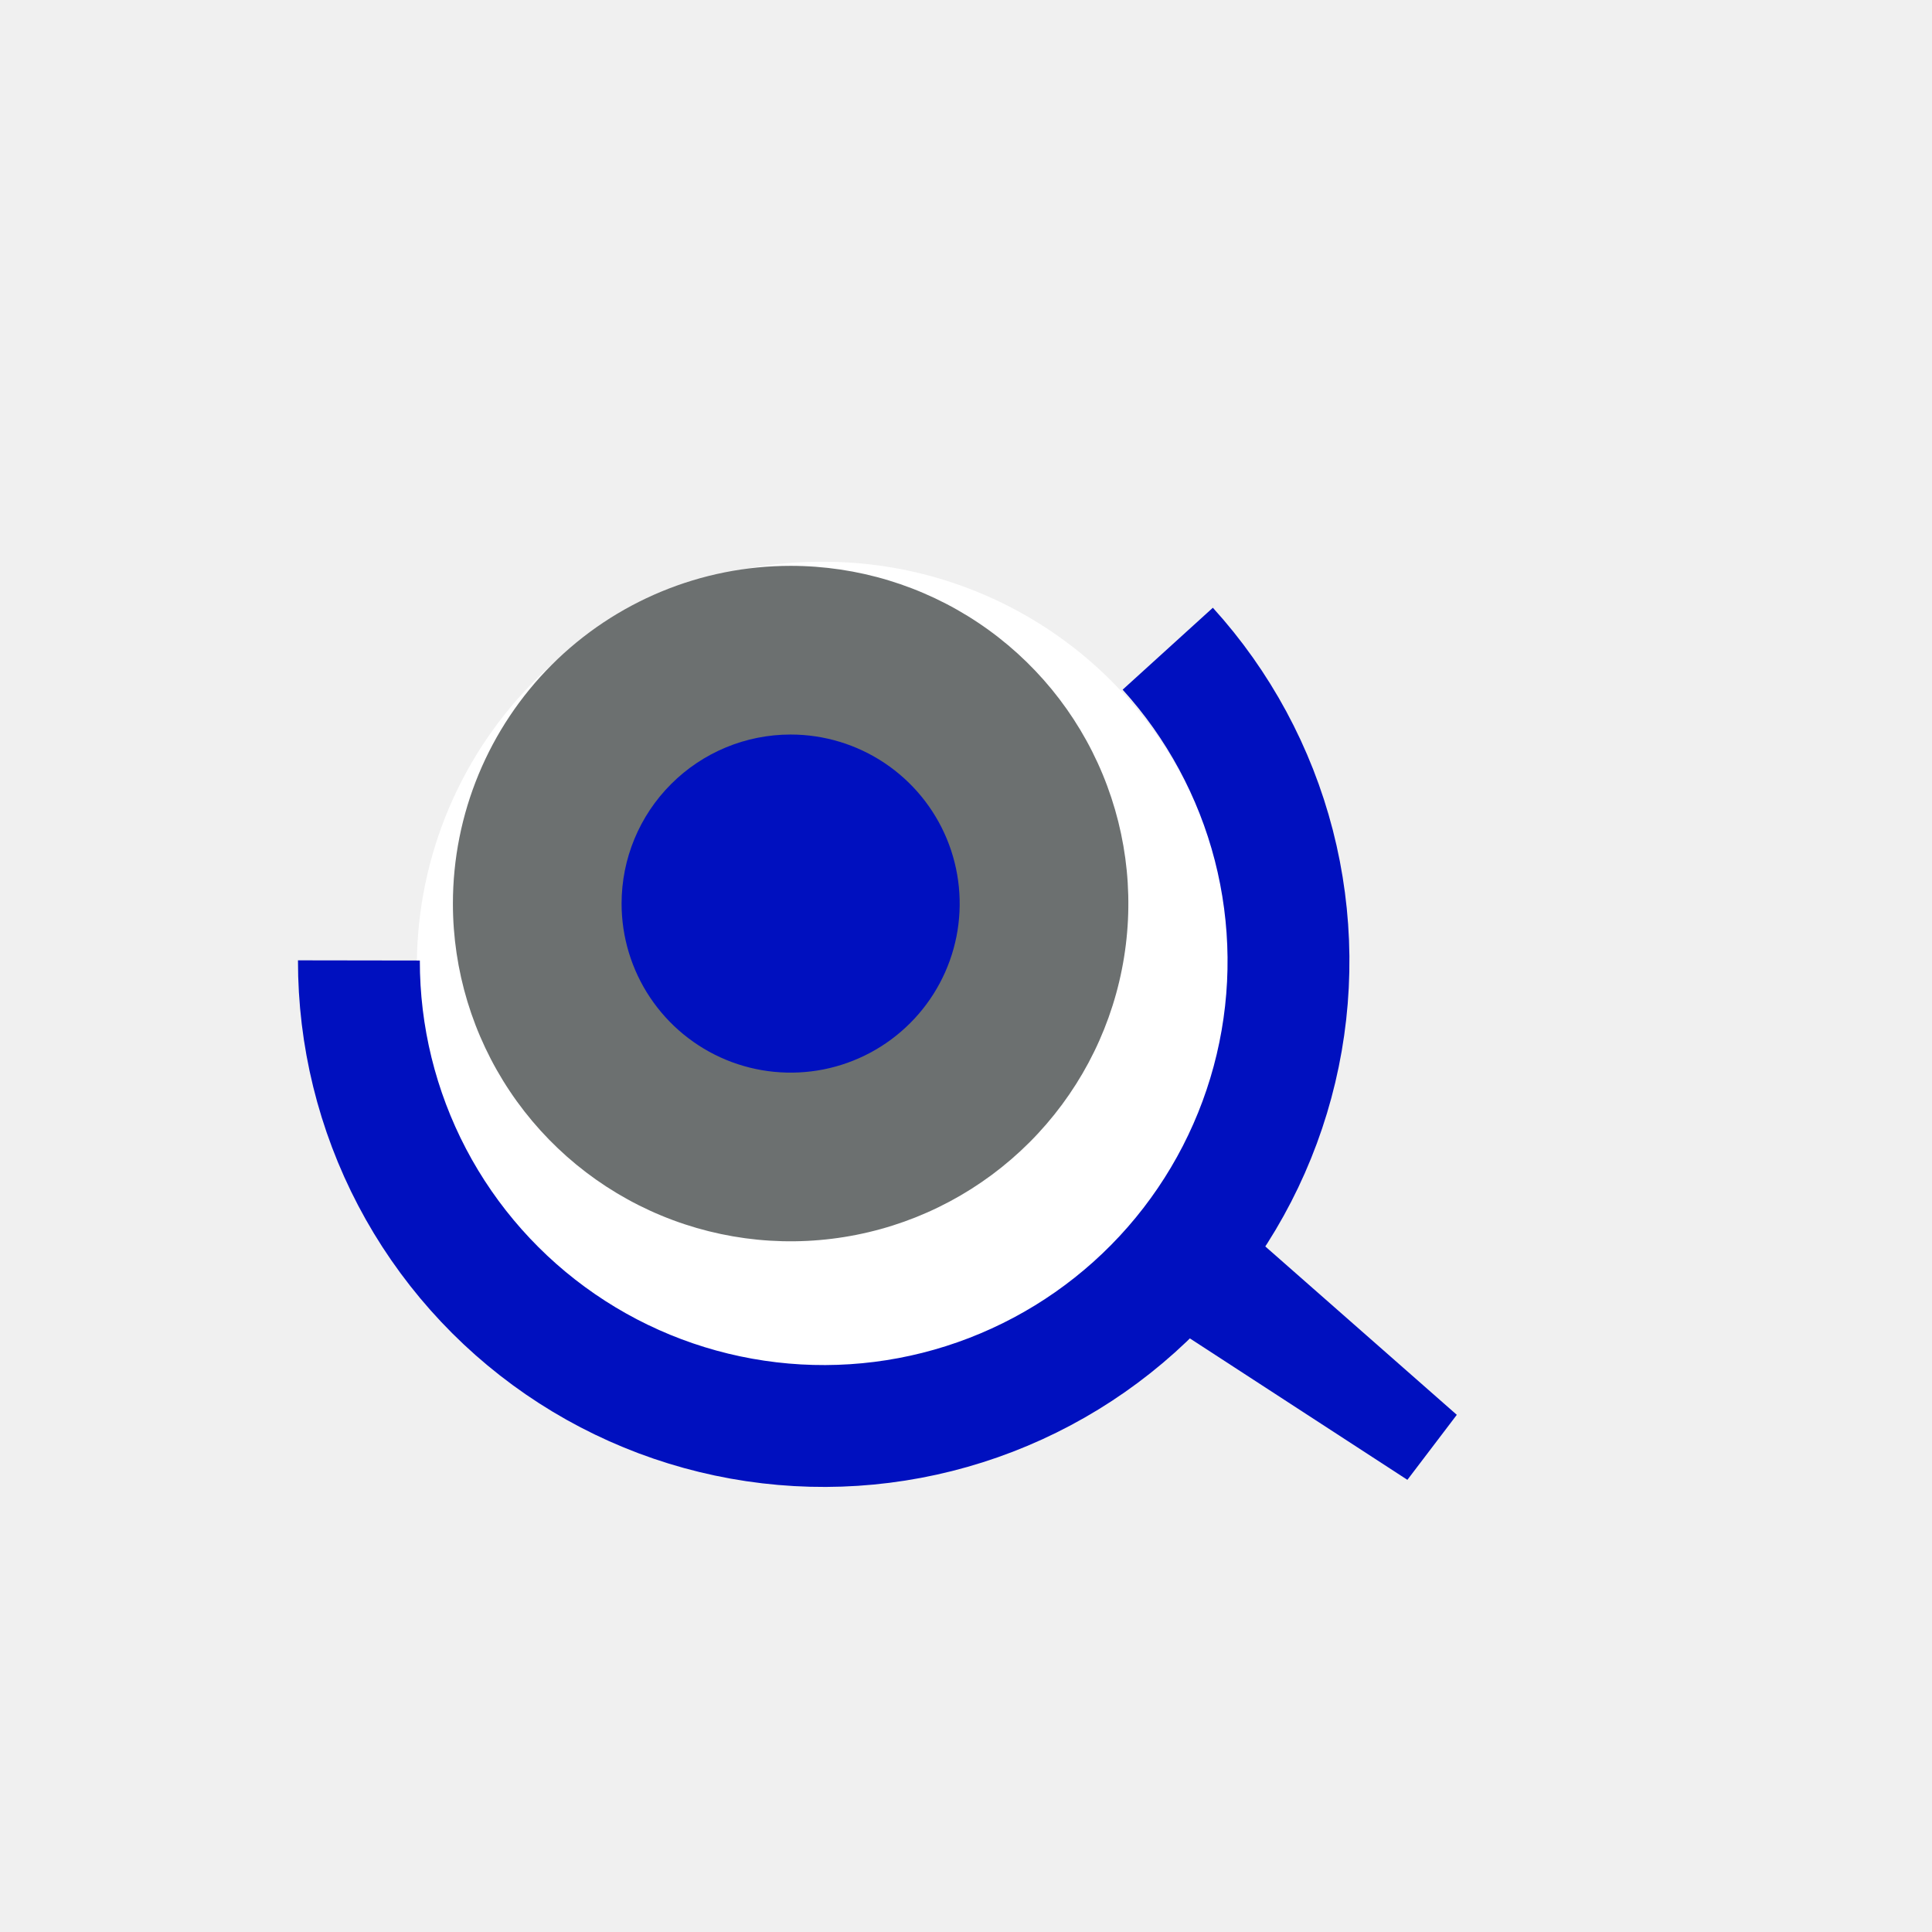
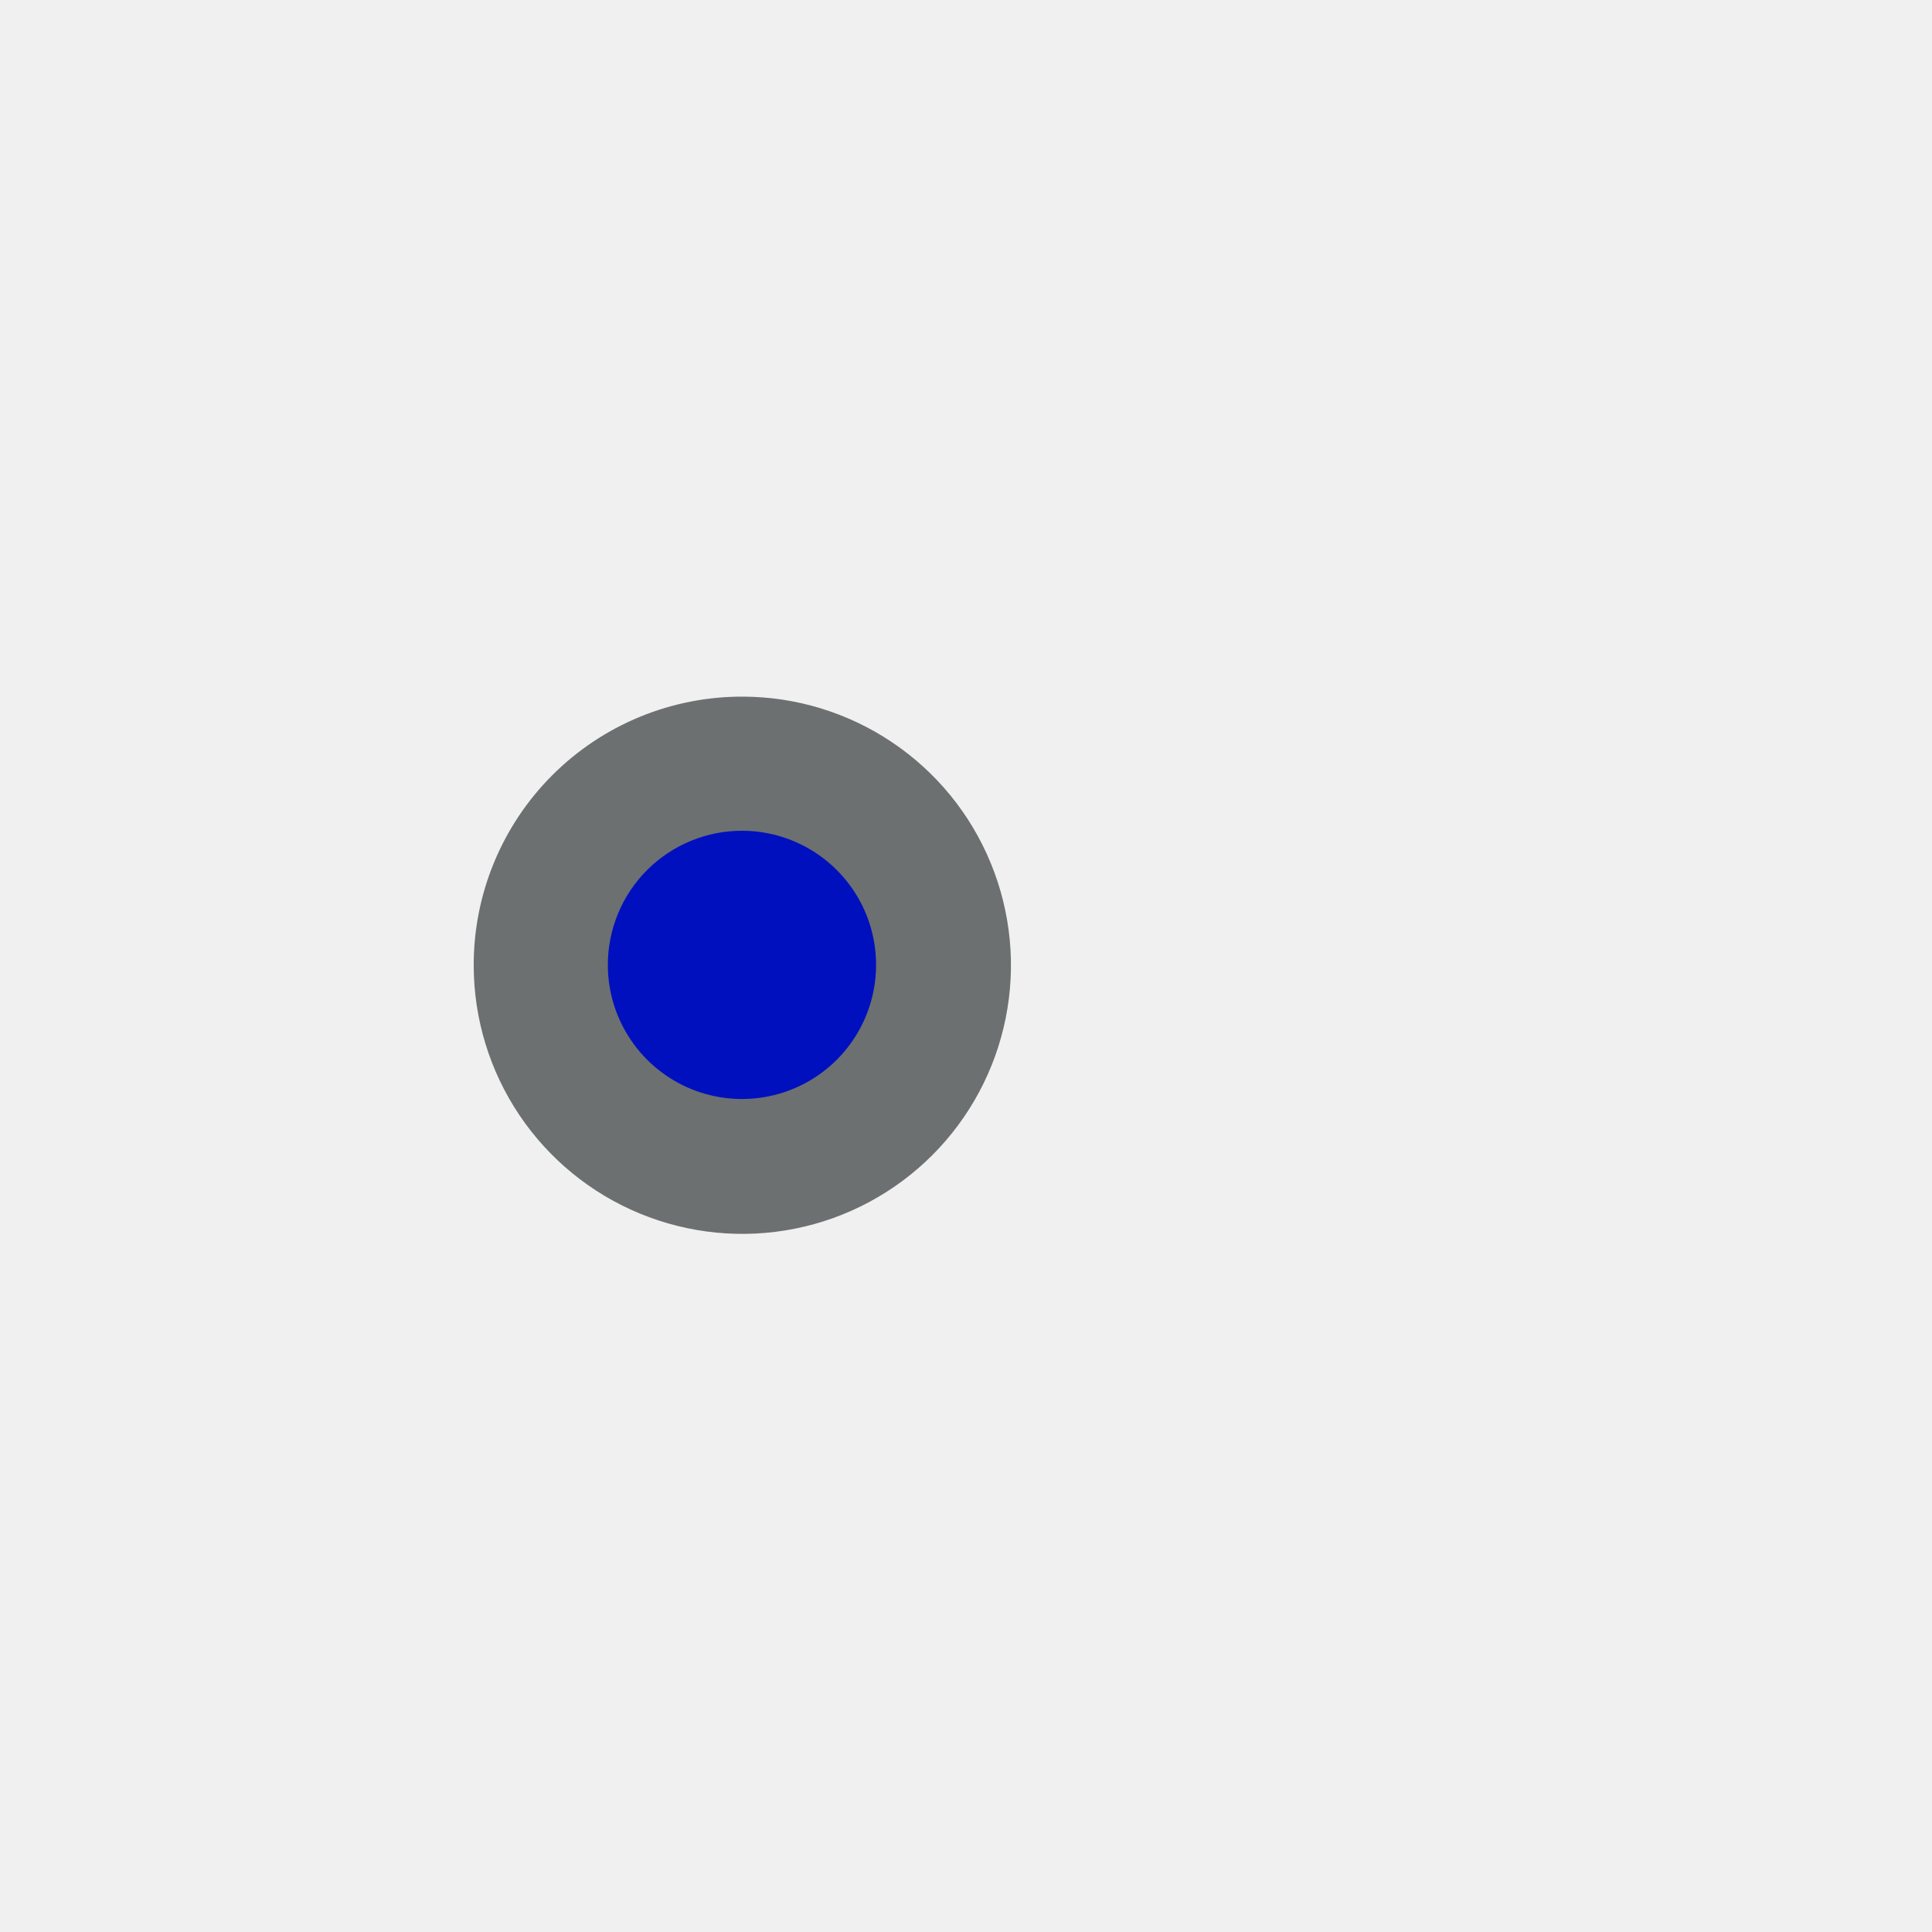
<svg xmlns="http://www.w3.org/2000/svg" width="52" height="52" viewBox="0 0 52 52" fill="none">
  <g id="eyes-19">
-     <path id="Vector" d="M37.88 39.83L31.59 35.74L28.83 33.64L30.82 31.03L33.58 33.13L39.21 38.08L37.88 39.83Z" fill="#0010BF" />
-     <path id="Vector_2" d="M11.22 25.92C11.19 28.09 11.806 30.219 12.989 32.038C14.171 33.858 15.868 35.284 17.863 36.138C19.858 36.991 22.062 37.232 24.195 36.831C26.327 36.429 28.292 35.403 29.84 33.883C31.389 32.363 32.451 30.417 32.891 28.292C33.331 26.168 33.131 23.96 32.314 21.949C31.498 19.939 30.102 18.216 28.305 17C26.508 15.784 24.39 15.13 22.22 15.12C20.788 15.104 19.367 15.371 18.038 15.906C16.709 16.44 15.499 17.232 14.477 18.236C13.455 19.239 12.642 20.434 12.082 21.753C11.524 23.072 11.23 24.488 11.22 25.92Z" fill="white" />
-     <path id="Vector_3" d="M9.66 25.85C9.657 27.883 10.149 29.886 11.093 31.686C12.038 33.486 13.407 35.028 15.082 36.18C16.757 37.332 18.688 38.058 20.707 38.295C22.726 38.533 24.772 38.276 26.669 37.544C28.566 36.813 30.256 35.631 31.593 34.1C32.93 32.569 33.874 30.735 34.343 28.757C34.812 26.779 34.791 24.717 34.284 22.748C33.776 20.78 32.797 18.965 31.43 17.46" stroke="#0010BF" stroke-width="3.28" />
-     <path id="Vector_4" d="M12.19 24.32C12.19 26.118 12.723 27.875 13.722 29.37C14.721 30.865 16.14 32.03 17.801 32.718C19.462 33.406 21.29 33.586 23.053 33.235C24.817 32.885 26.436 32.019 27.707 30.748C28.979 29.476 29.845 27.857 30.195 26.093C30.546 24.33 30.366 22.502 29.678 20.841C28.99 19.18 27.825 17.761 26.33 16.762C24.835 15.763 23.078 15.23 21.28 15.23C18.869 15.23 16.557 16.188 14.852 17.892C13.148 19.597 12.19 21.909 12.19 24.32Z" fill="#6C7070" />
-     <path id="Vector_5" d="M16.73 24.32C16.73 25.22 16.997 26.1 17.497 26.848C17.997 27.596 18.707 28.179 19.539 28.524C20.37 28.868 21.285 28.958 22.168 28.783C23.05 28.607 23.861 28.174 24.497 27.537C25.134 26.901 25.567 26.09 25.743 25.208C25.918 24.325 25.828 23.41 25.484 22.579C25.139 21.747 24.556 21.037 23.808 20.537C23.06 20.037 22.18 19.77 21.28 19.77C20.073 19.77 18.916 20.249 18.063 21.103C17.209 21.956 16.73 23.113 16.73 24.32Z" fill="#0010BF" />
+     <path id="Vector" d="M12.75 26C12.754 27.428 13.181 28.823 13.977 30.009C14.773 31.195 15.902 32.119 17.222 32.663C18.543 33.208 19.995 33.35 21.395 33.07C22.796 32.791 24.082 32.102 25.092 31.092C26.102 30.082 26.79 28.796 27.07 27.395C27.35 25.995 27.208 24.543 26.663 23.223C26.119 21.902 25.195 20.773 24.009 19.977C22.823 19.181 21.428 18.754 20 18.75C19.047 18.746 18.102 18.931 17.221 19.294C16.339 19.657 15.539 20.191 14.865 20.865C14.191 21.539 13.657 22.34 13.294 23.221C12.931 24.102 12.746 25.047 12.75 26Z" fill="#6C7070" />
+     <path id="Vector_2" d="M16.36 26C16.366 26.711 16.582 27.405 16.981 27.994C17.38 28.583 17.944 29.041 18.602 29.311C19.261 29.58 19.984 29.649 20.681 29.509C21.379 29.369 22.02 29.026 22.523 28.523C23.026 28.02 23.369 27.379 23.509 26.681C23.649 25.984 23.58 25.261 23.311 24.602C23.041 23.944 22.583 23.38 21.994 22.981C21.405 22.582 20.711 22.366 20 22.36C19.521 22.356 19.046 22.447 18.602 22.629C18.159 22.81 17.756 23.078 17.417 23.417C17.078 23.756 16.81 24.159 16.629 24.602C16.447 25.046 16.356 25.521 16.36 26Z" fill="#0010BF" />
  </g>
</svg>
